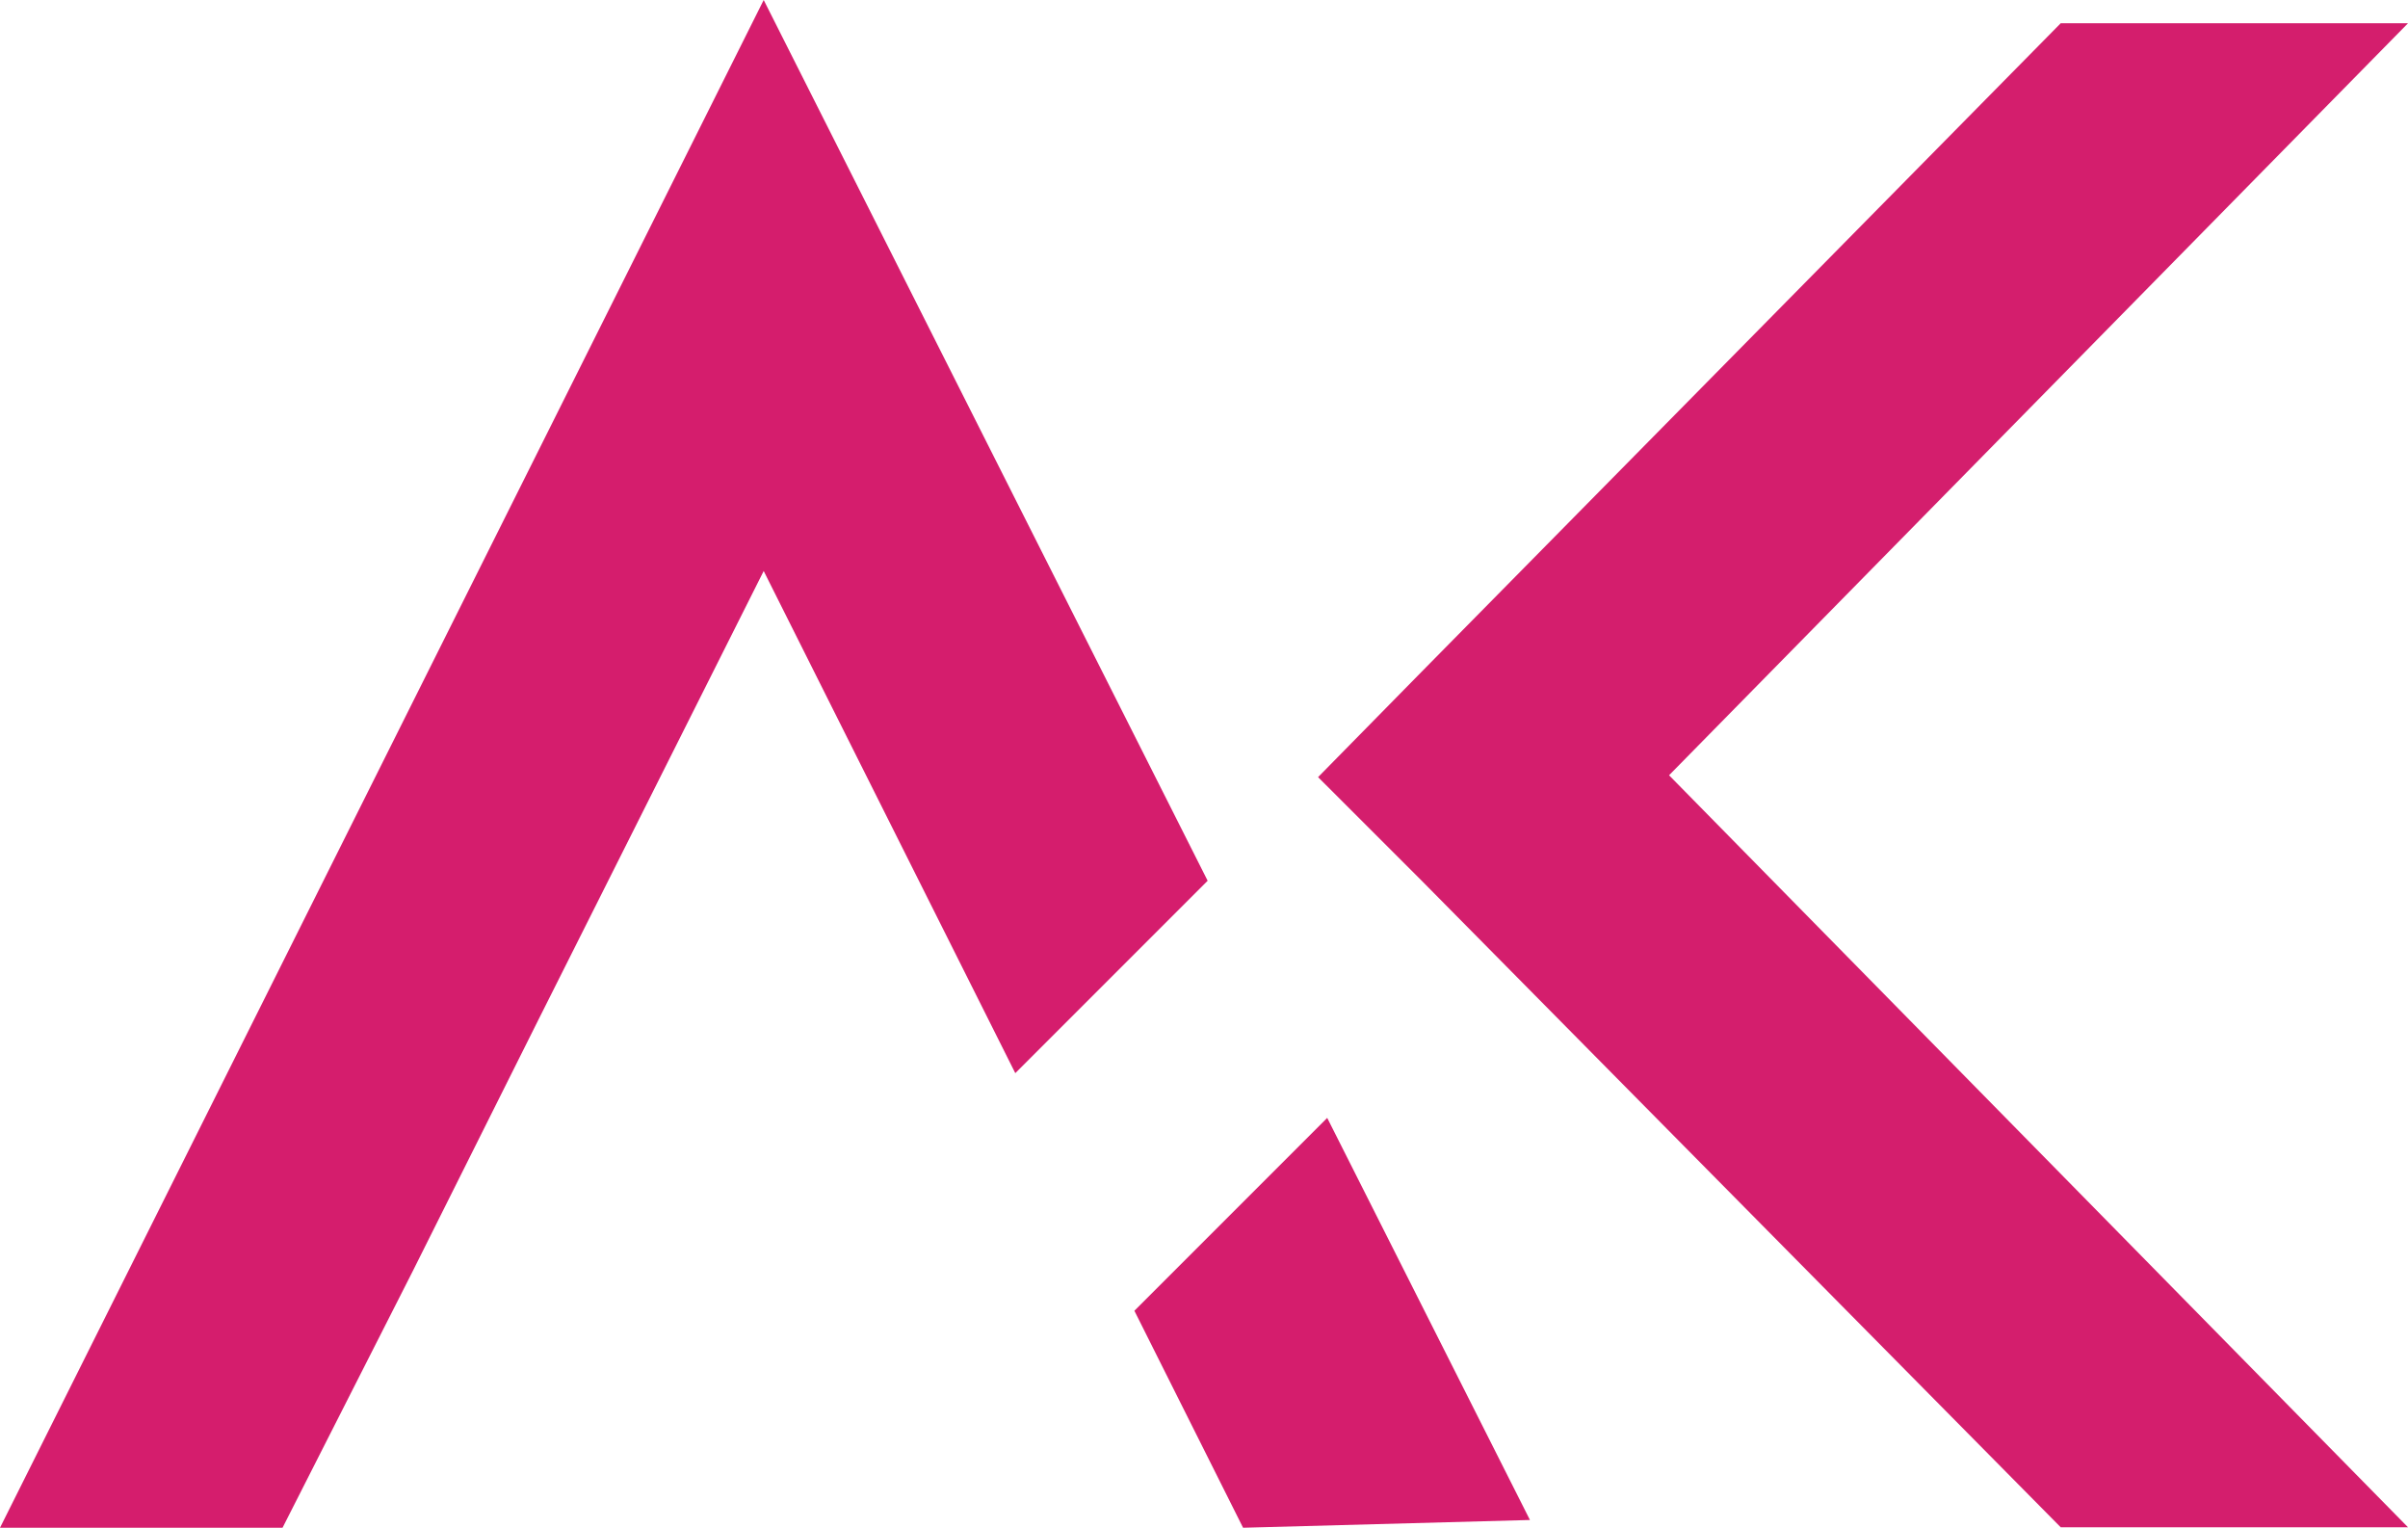
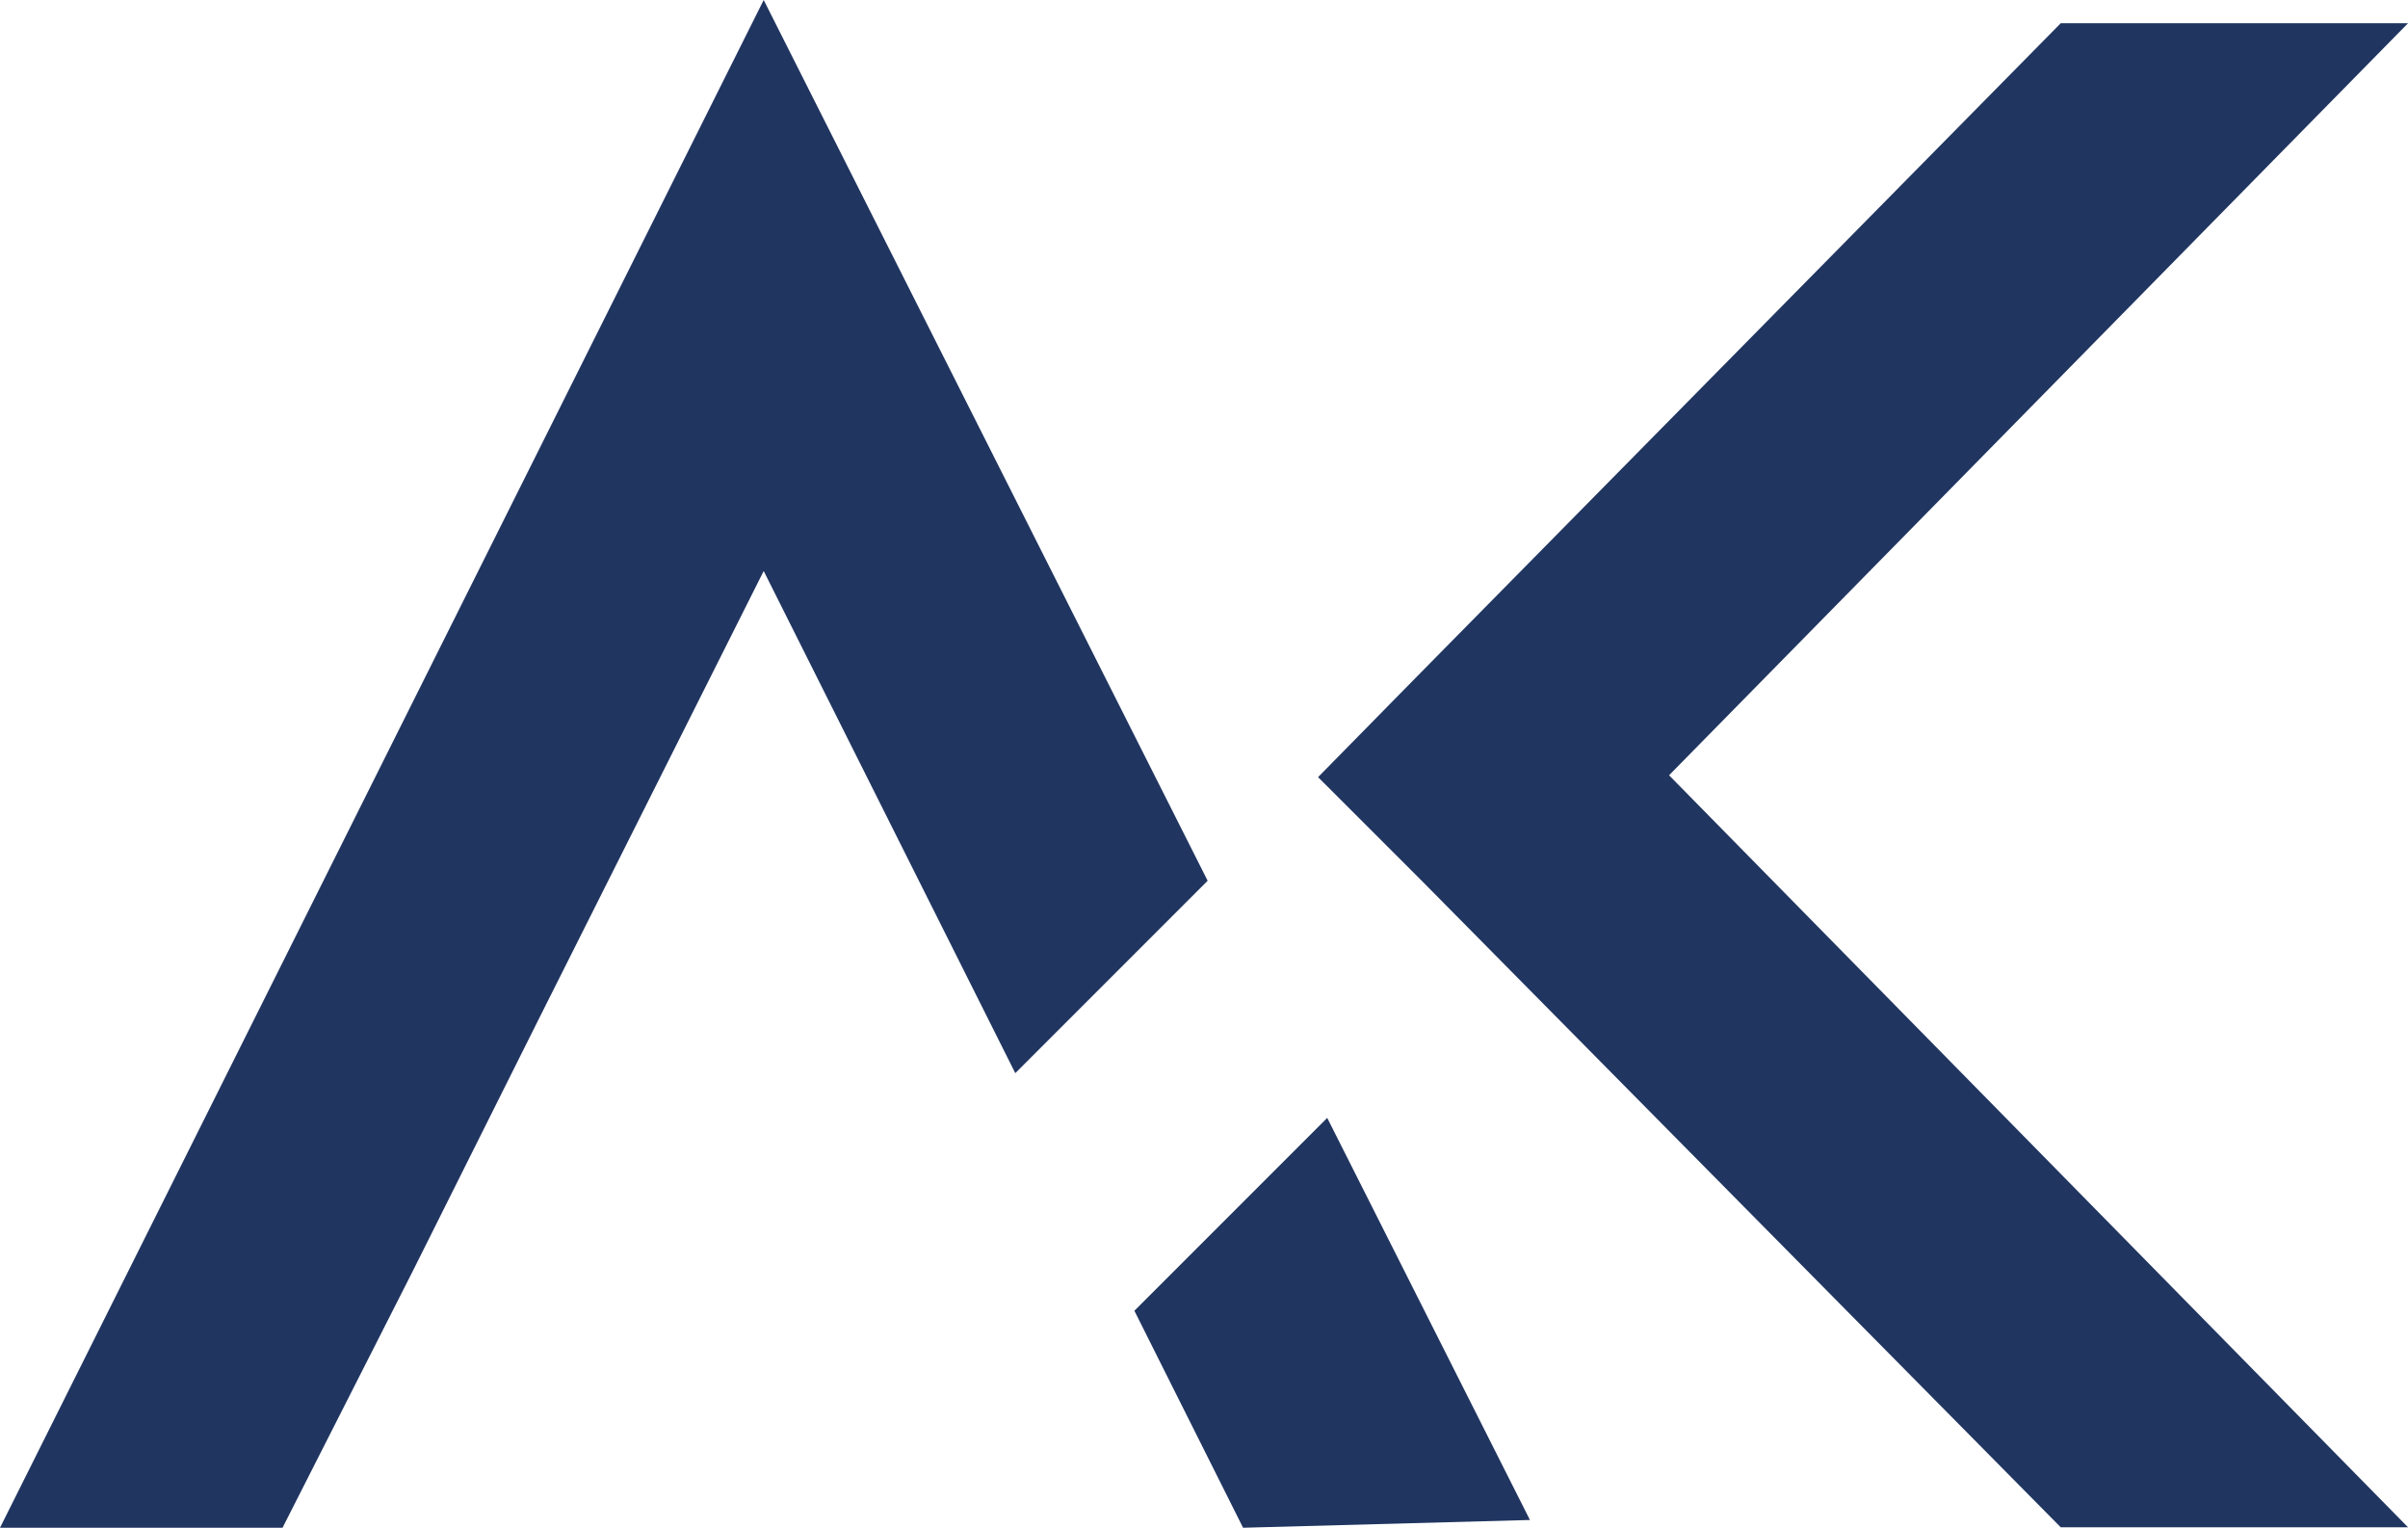
<svg xmlns="http://www.w3.org/2000/svg" version="1.1" id="svg1" width="414.107" height="262.667" viewBox="0 0 414.107 262.667">
  <defs id="defs1" />
  <g id="layer-MC4" transform="translate(-7488.946,-512.0004)">
-     <path id="path99" d="M 0,0 -82.441,83.393 Z M -82.441,110.302 0,193.937 Z M -50.514,96.969 44.794,0 H 0 L -82.441,83.393 -95.784,96.727 -82.441,110.302 0,193.937 h 44.794 z" style="fill:#d41d6c;fill-opacity:0.989;fill-rule:nonzero;stroke:none" transform="matrix(1.333333,0,0,-1.333333,7843.328,774.5833)" />
-     <path id="path100" d="m 0,0 -24.81,-24.81 -32.45,64.75 -29.059,-57.87 -16.25,-32.5 -16.75,-33 h -36.441 l 98.5,197 z" style="fill:#d41c6c;fill-opacity:0.992;fill-rule:nonzero;stroke:none" transform="matrix(1.333333,0,0,-1.333333,7696.626,663.4271)" />
-     <path id="path101" d="m 0,0 -37,-1 -14.02,27.98 24.871,24.87 z" style="fill:#d41c6c;fill-opacity:0.992;fill-rule:nonzero;stroke:none" transform="matrix(1.333333,0,0,-1.333333,7752.053,773.3333)" />
+     <path id="path99" d="M 0,0 -82.441,83.393 Z M -82.441,110.302 0,193.937 Z M -50.514,96.969 44.794,0 H 0 L -82.441,83.393 -95.784,96.727 -82.441,110.302 0,193.937 h 44.794 z" style="fill:#1f345f;fill-opacity:0.992;fill-rule:nonzero;stroke:none" transform="matrix(1.333333,0,0,-1.333333,7843.328,774.5833)" />
+     <path id="path100" d="m 0,0 -24.81,-24.81 -32.45,64.75 -29.059,-57.87 -16.25,-32.5 -16.75,-33 h -36.441 l 98.5,197 z" style="fill:#1f345f;fill-opacity:0.992;fill-rule:nonzero;stroke:none" transform="matrix(1.333333,0,0,-1.333333,7696.626,663.4271)" />
+     <path id="path101" d="m 0,0 -37,-1 -14.02,27.98 24.871,24.87 z" style="fill:#1f345f;fill-opacity:0.992;fill-rule:nonzero;stroke:none" transform="matrix(1.333333,0,0,-1.333333,7752.053,773.3333)" />
  </g>
</svg>
